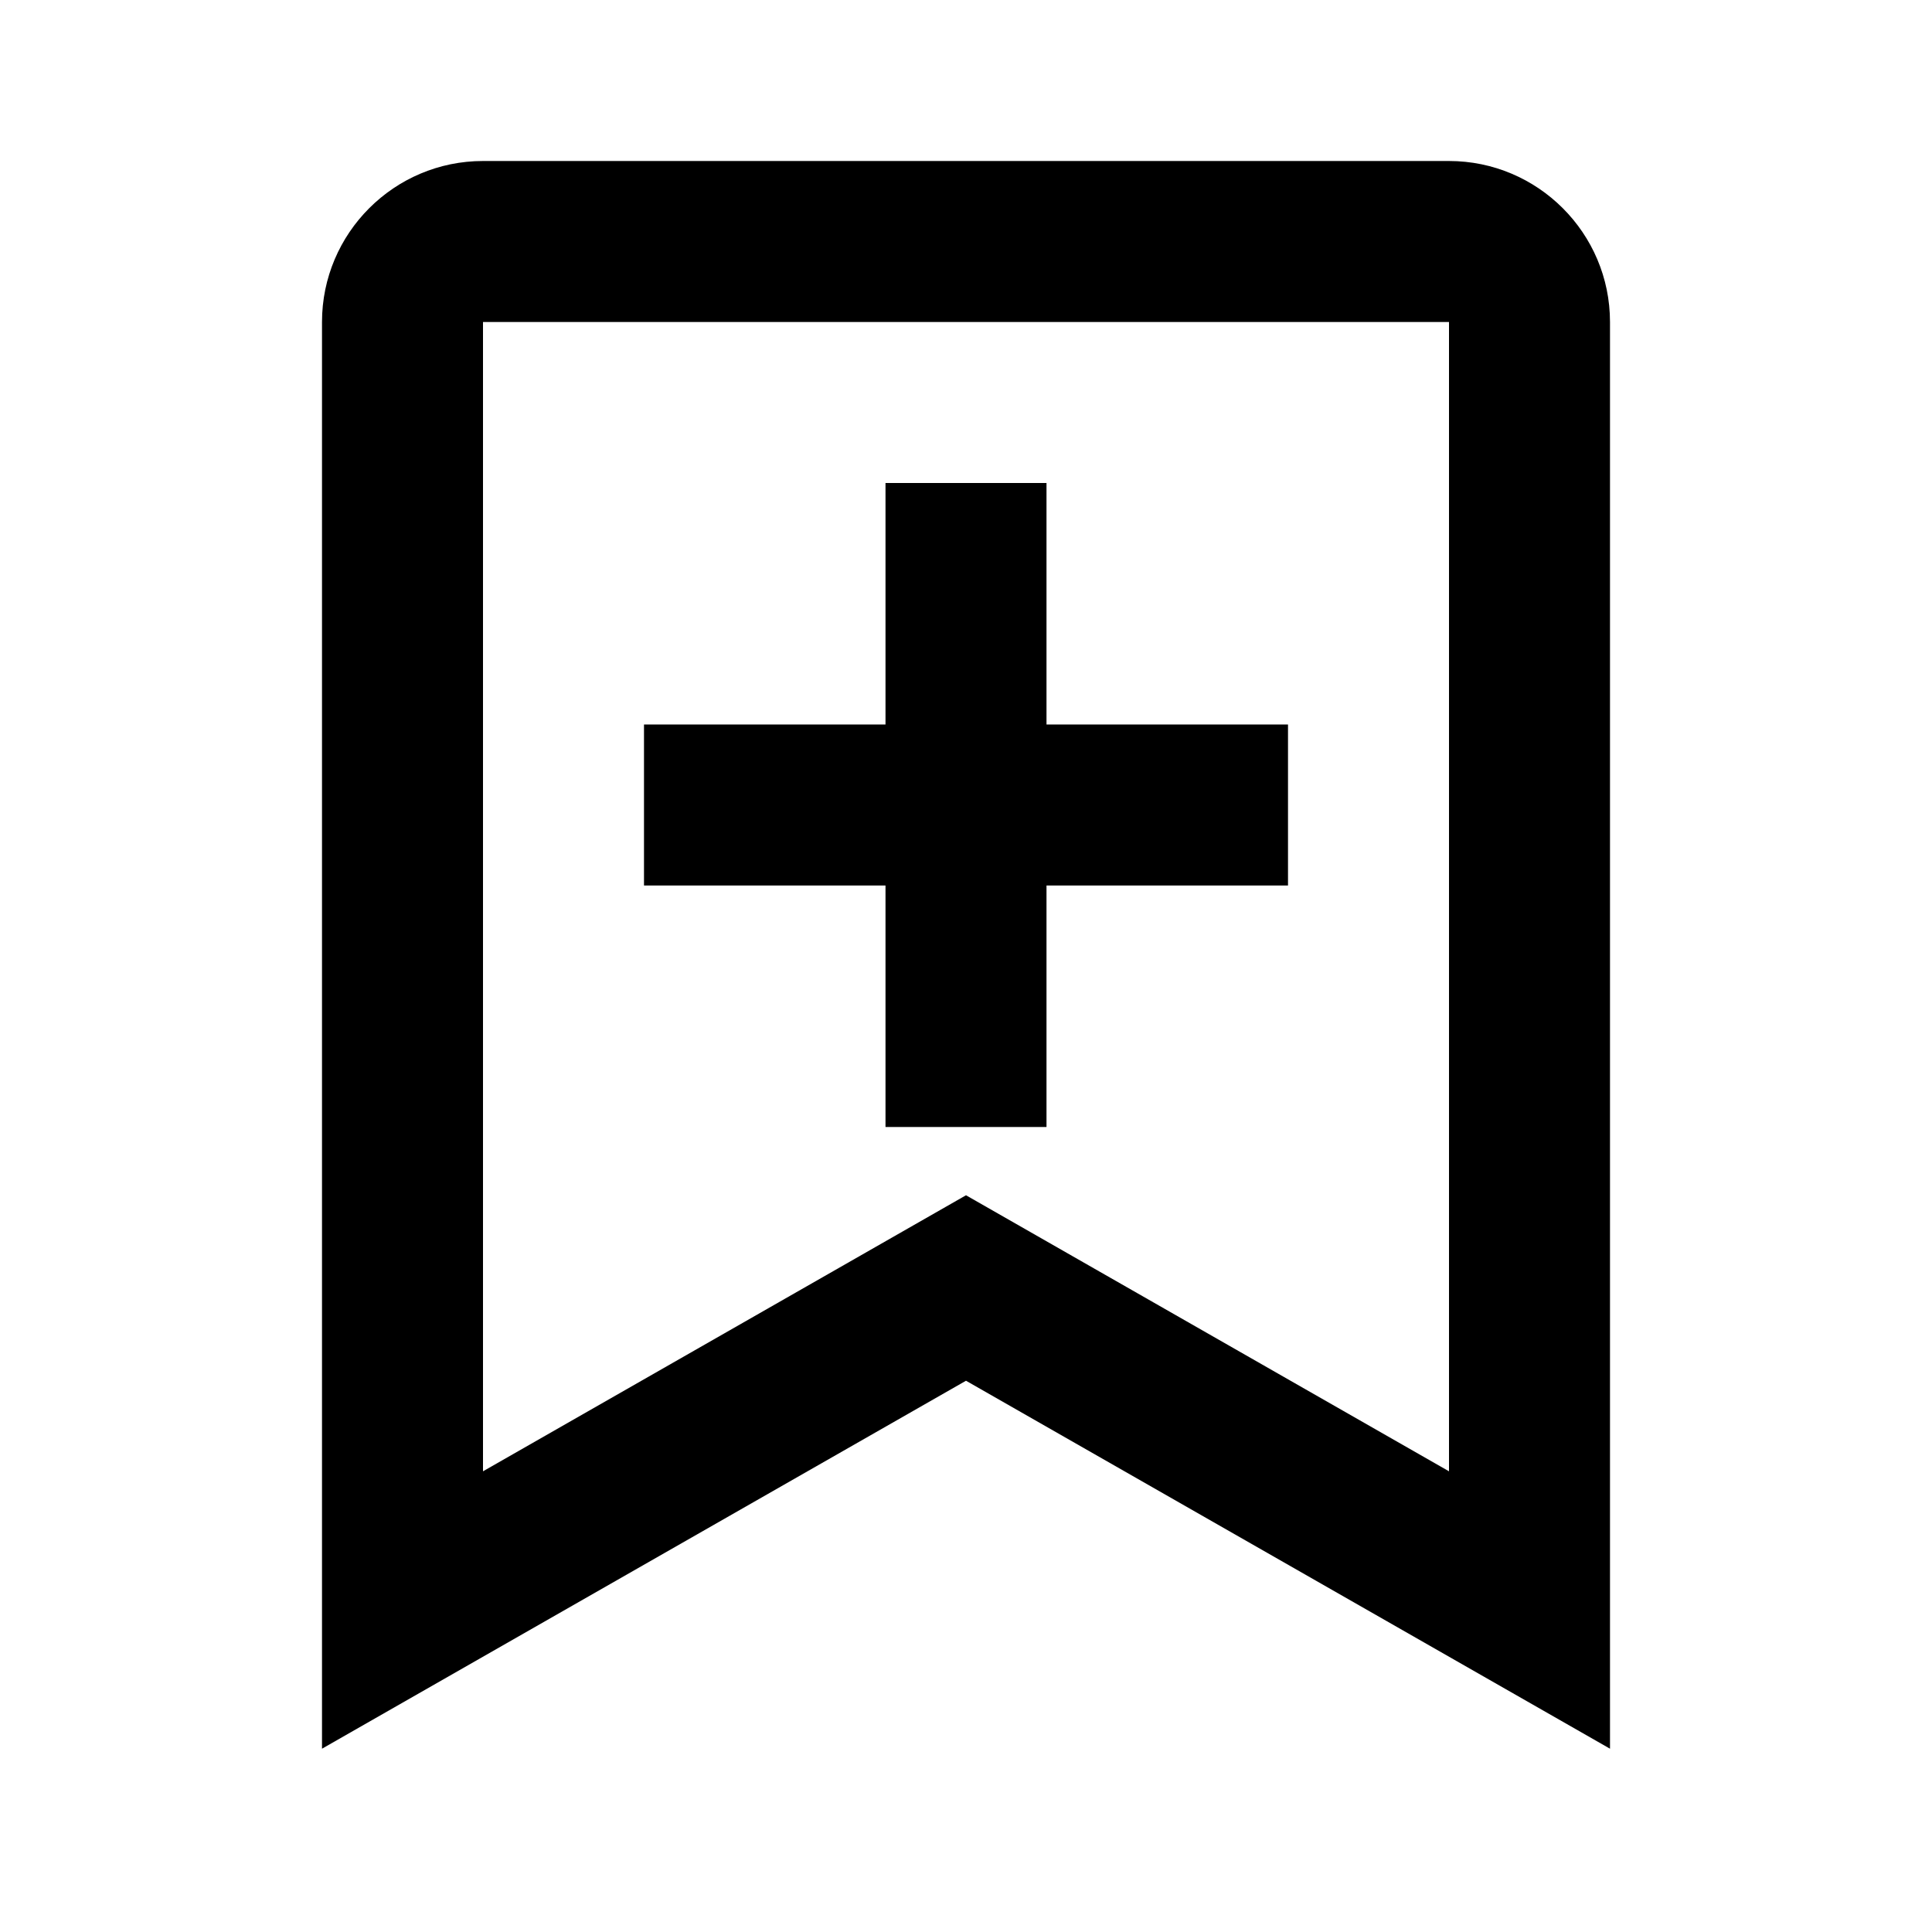
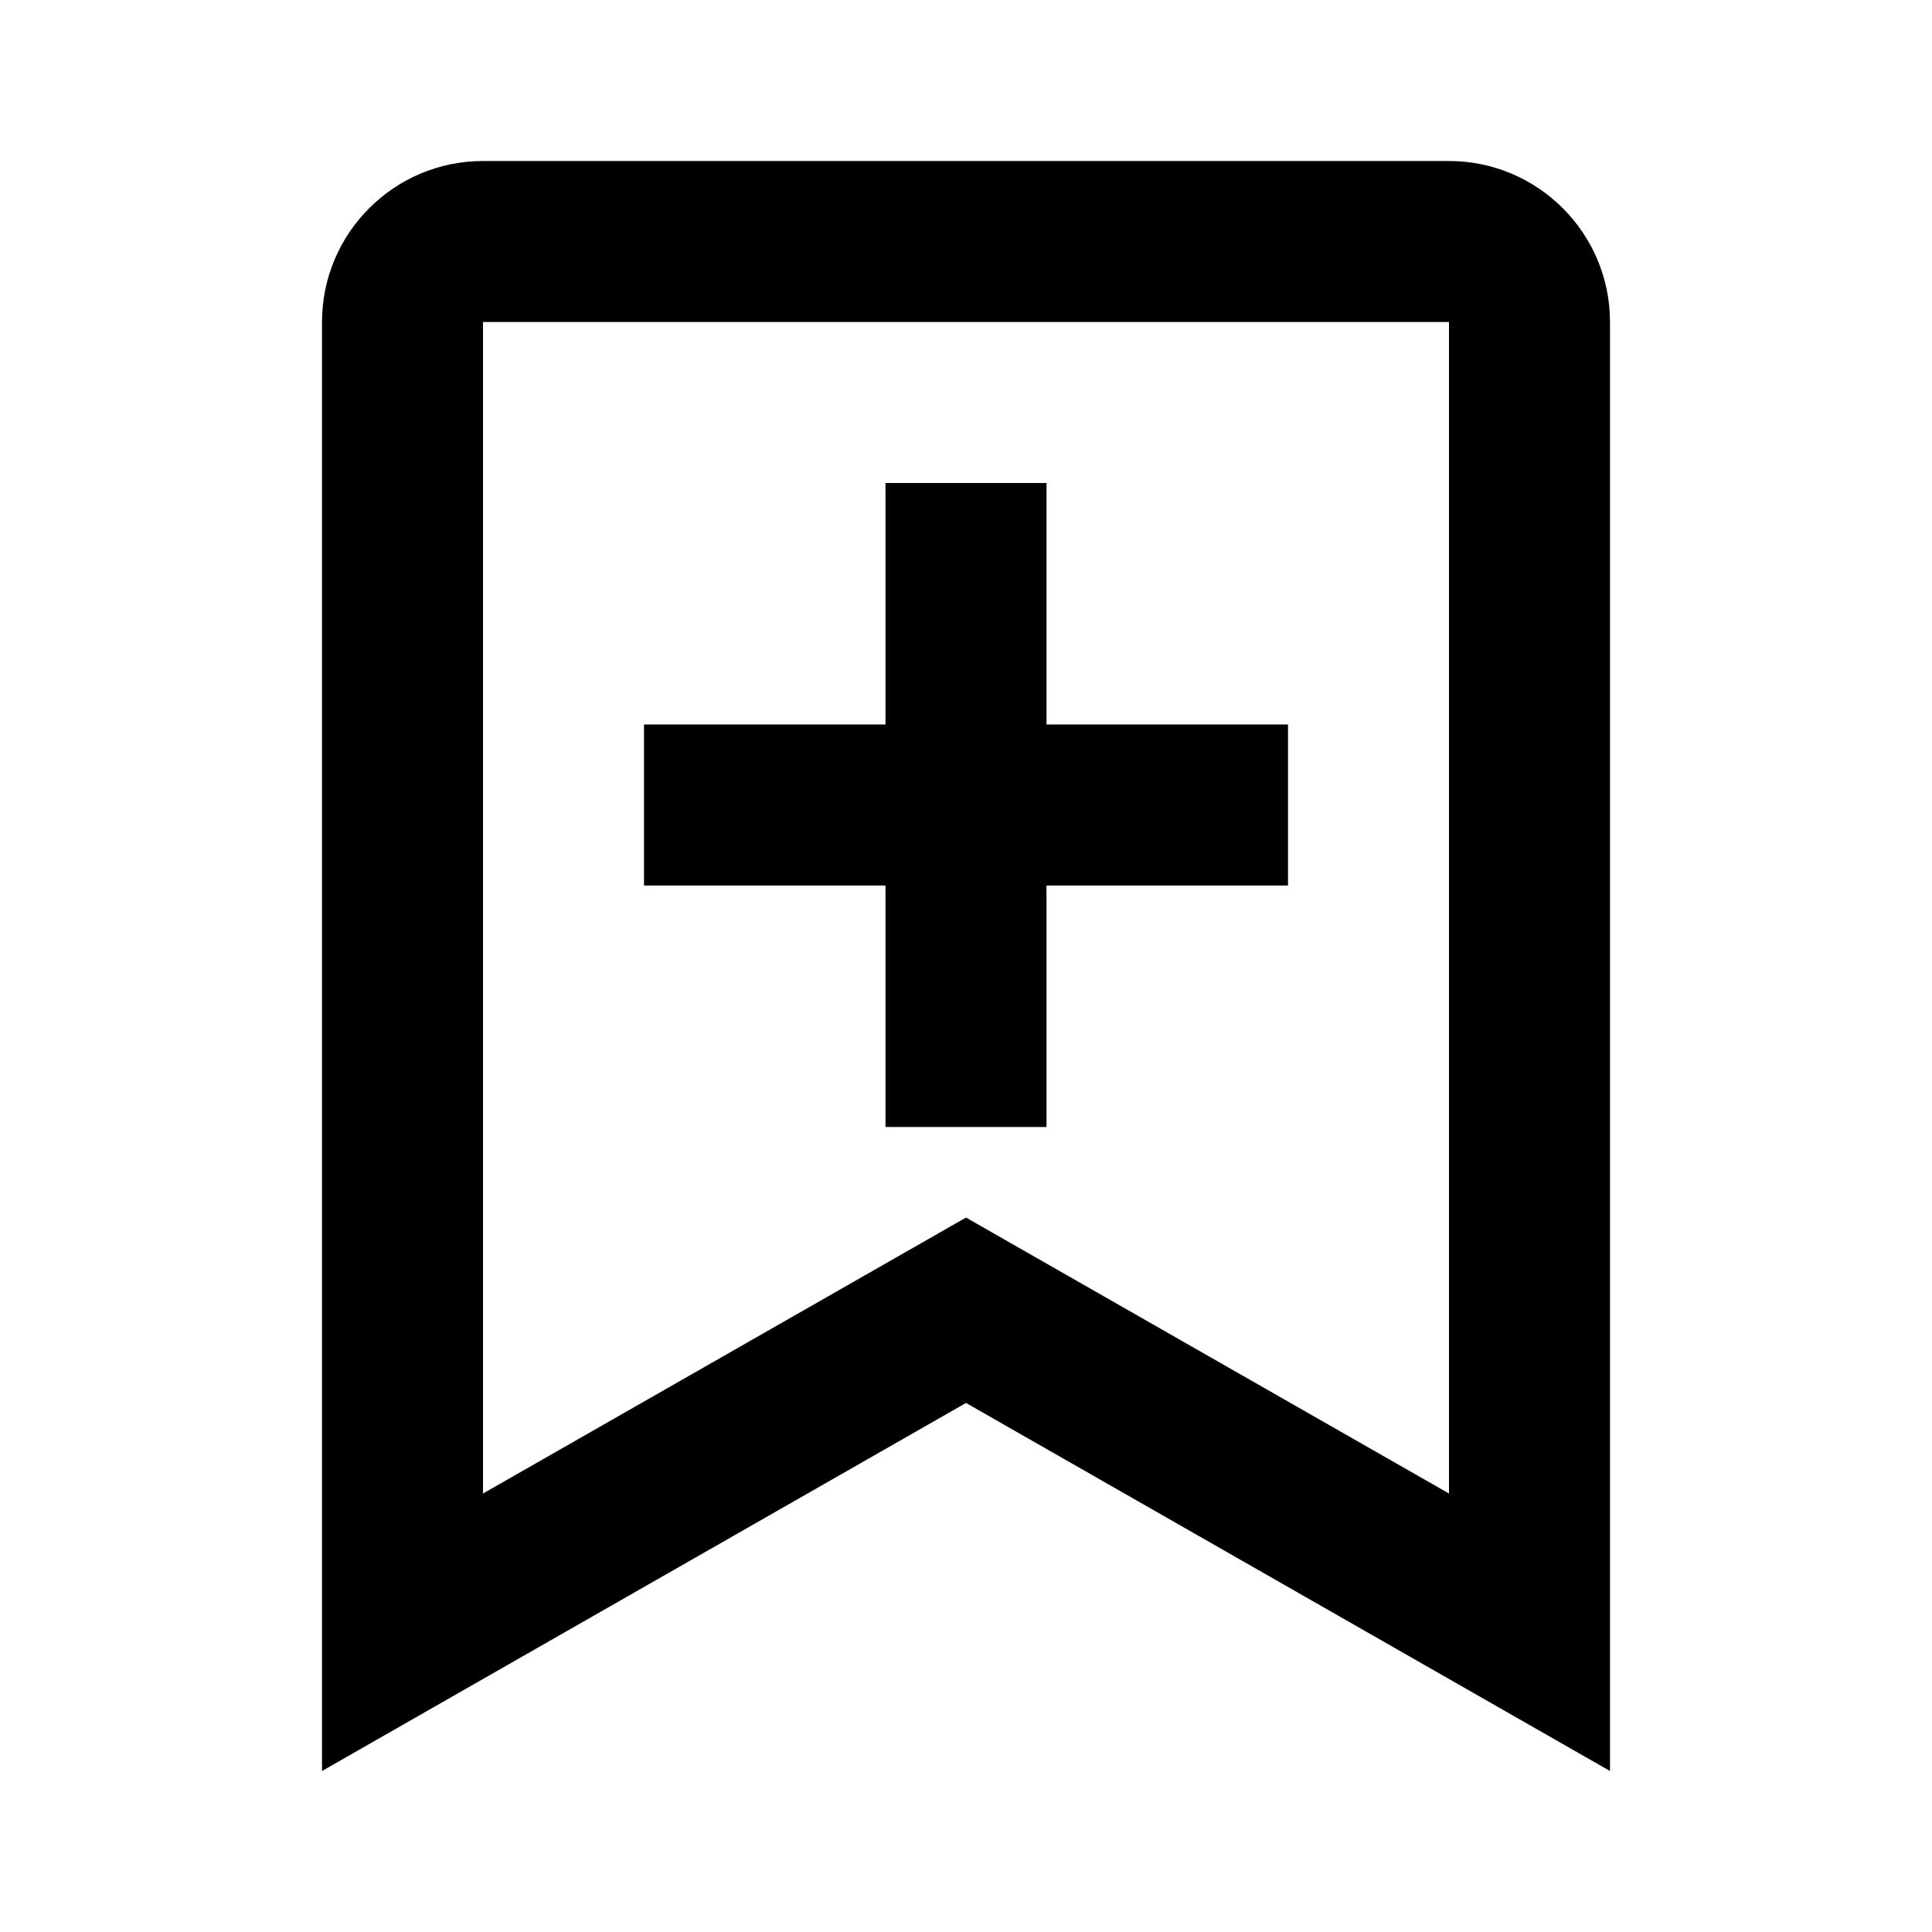
<svg xmlns="http://www.w3.org/2000/svg" width="24" height="24" viewBox="0 0 24 24">
  <path d="M13 14L13 11 16 11 16 9 13 9 13 6 11 6 11 9 8 9 8 11 11 11 11 14z" />
-   <path d="M20,21.723V10V9V4c0-1.103-0.897-2-2-2H6C4.897,2,4,2.897,4,4v5v1v11.723l8-4.571L20,21.723z M6,10V9V4h12v5v1v8.277 l-6-3.429l-6,3.429V10z" />
+   <path d="M20,22V10V9.276V4c0-1.103-0.897-2-2-2H6C4.897,2,4,2.897,4,4v5.276V10v12l8-4.572L20,22z M6,10V9.276V4h12v5.276V10v8.553 l-6-3.428l-6,3.428V10z" />
</svg>
